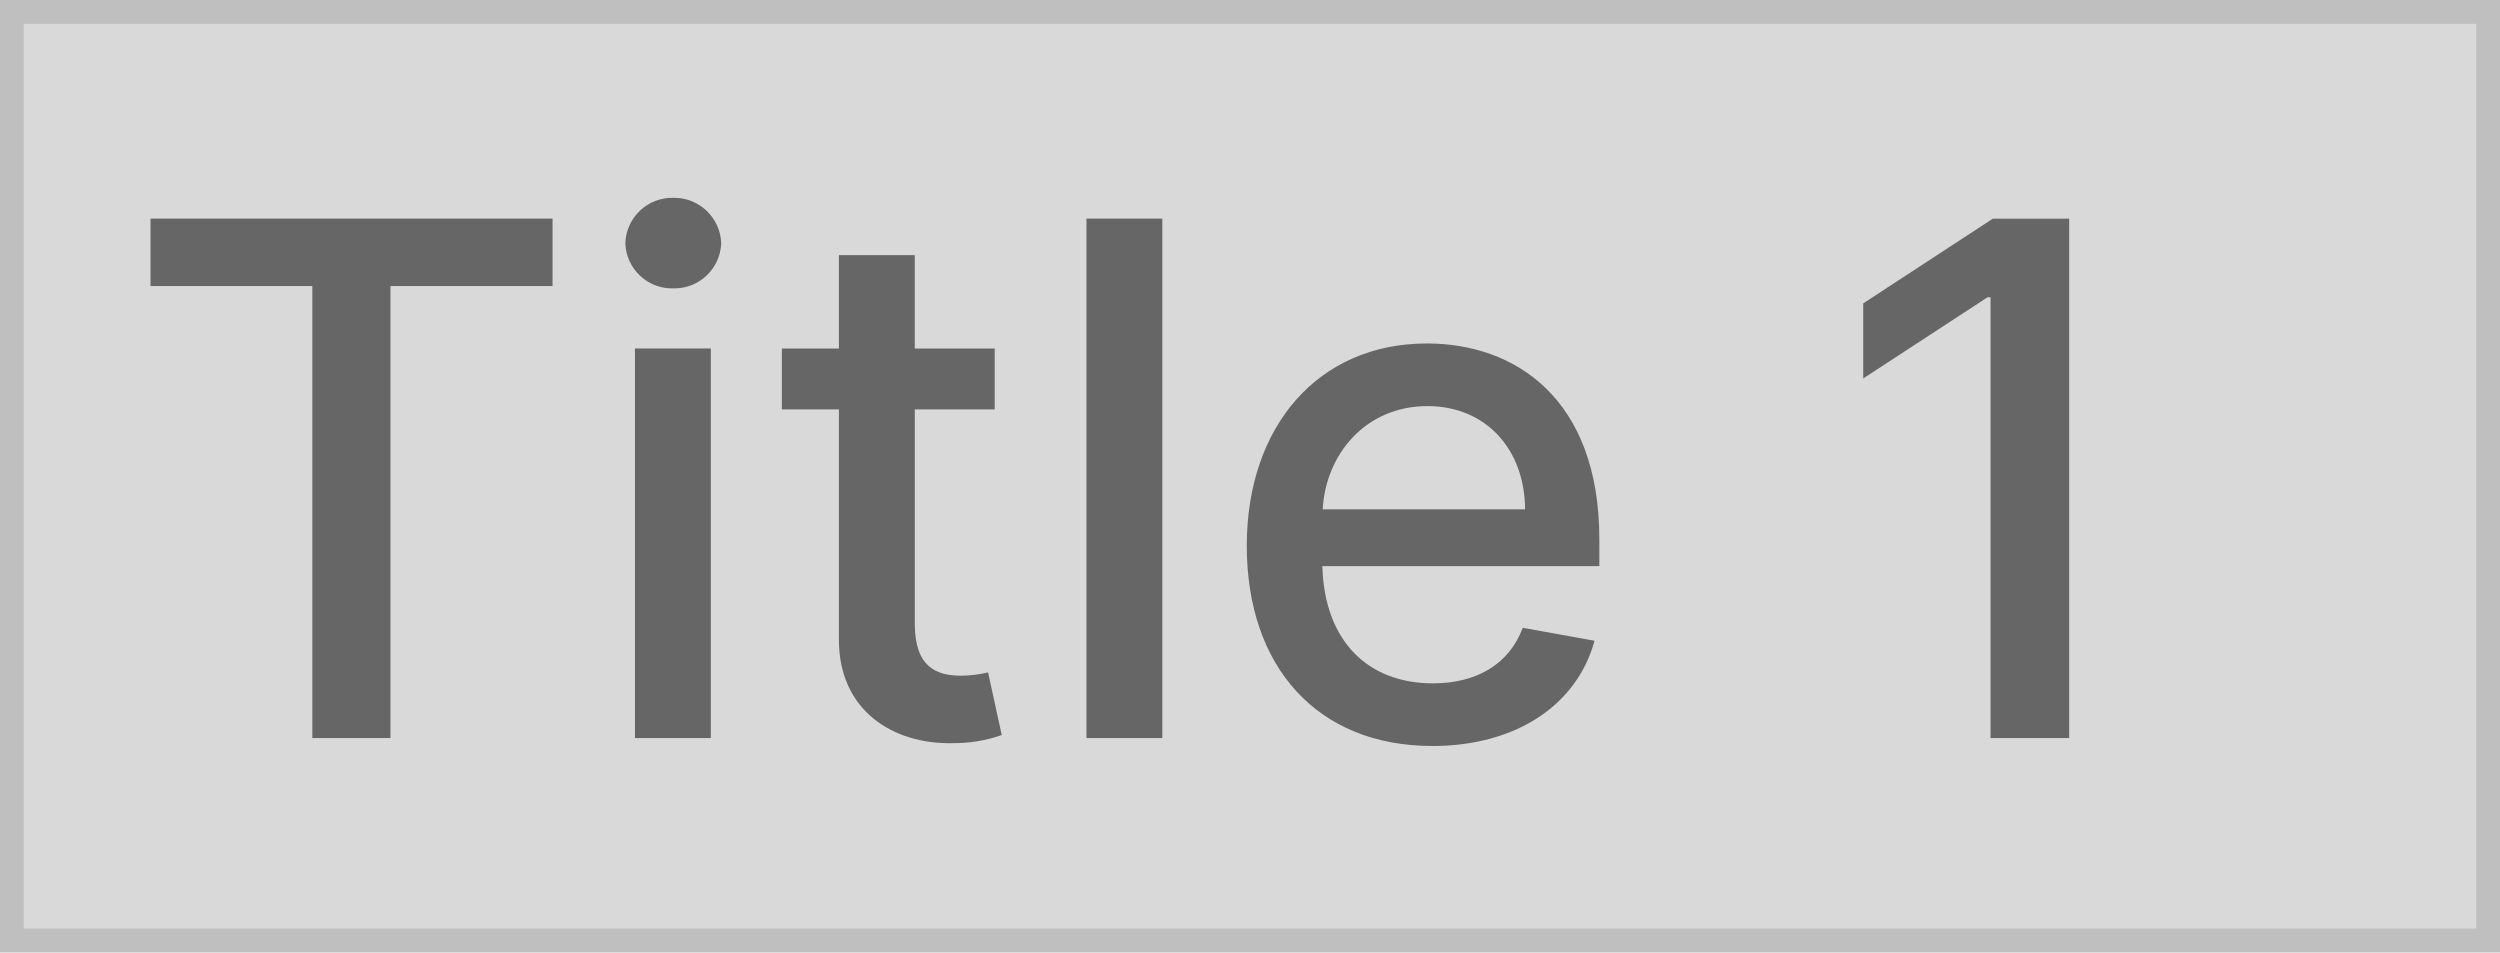
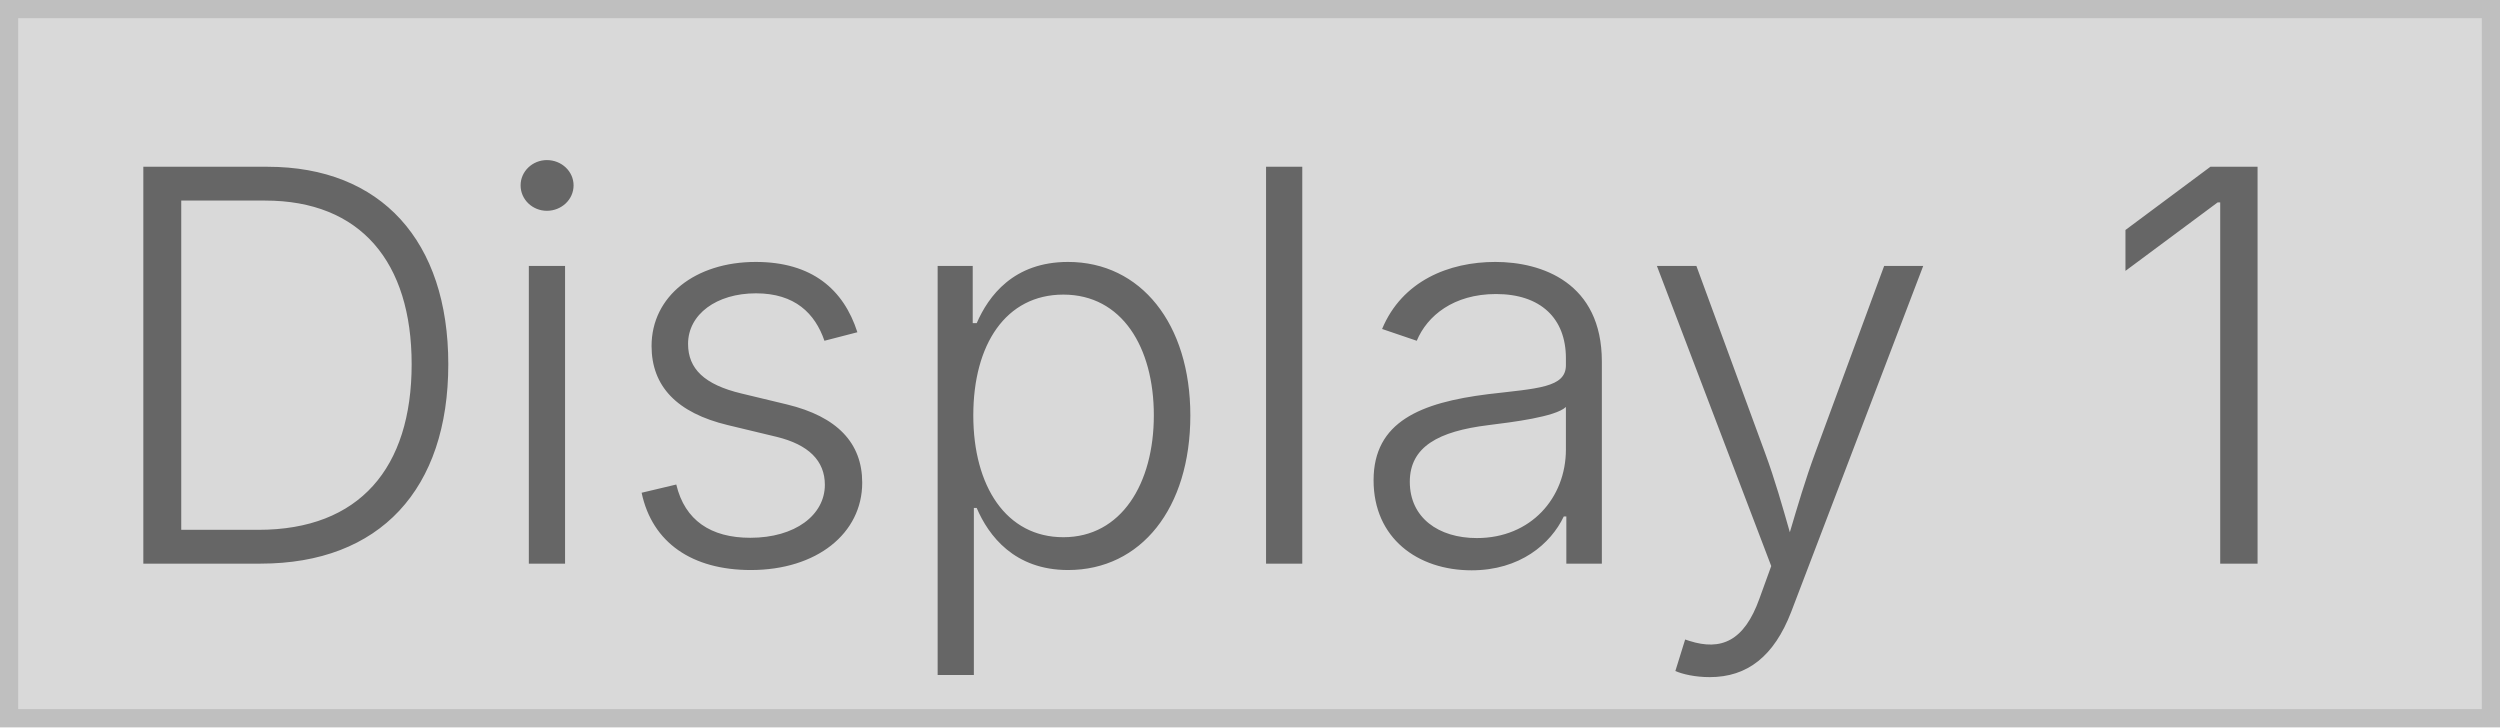
- <svg xmlns="http://www.w3.org/2000/svg" width="210" height="80" viewBox="0 0 210 80">
+ <svg xmlns="http://www.w3.org/2000/svg" width="275" height="80" viewBox="0 0 275 80">
  <g transform="translate(42 13)">
    <g transform="translate(-42 -13)" fill="#d9d9d9" stroke="#bfbfbf" stroke-width="2">
-       <rect width="210" height="80" stroke="none" />
-       <rect x="1" y="1" width="208" height="78" fill="none" />
+       <rect width="275" height="80" stroke="none" />
+       <rect x="1" y="1" width="273" height="78" fill="none" />
    </g>
-     <path d="M2.642-37.968H16.236V0H22.8V-37.968H36.413v-5.668H2.642ZM43.338,0h6.371V-32.727H43.338Zm3.217-37.776a3.938,3.938,0,0,0,4.027-3.793,3.956,3.956,0,0,0-4.027-3.814,3.942,3.942,0,0,0-4.027,3.814A3.924,3.924,0,0,0,46.555-37.776Zm27,5.05H66.839v-7.841H60.469v7.841H55.675v5.114h4.794V-8.288C60.447-2.344,64.986.533,70.014.426a12.2,12.2,0,0,0,4.133-.682L73-5.518a10.359,10.359,0,0,1-2.237.277c-2.067,0-3.92-.682-3.92-4.368v-18h6.712ZM87.635-43.636H81.264V0h6.371Zm22.67,44.3c7.138,0,12.187-3.516,13.636-8.842l-6.03-1.087c-1.151,3.089-3.92,4.666-7.543,4.666-5.454,0-9.119-3.537-9.29-9.844h23.267V-16.7c0-11.825-7.074-16.449-14.488-16.449-9.119,0-15.128,6.946-15.128,17C94.73-5.987,100.653.661,110.305.661Zm-9.2-19.879c.256-4.645,3.622-8.672,8.8-8.672,4.943,0,8.182,3.665,8.2,8.672Zm62.706-24.417h-6.413l-10.888,7.116v6.307l10.44-6.818h.256V0h6.605Z" transform="translate(-32 49)" fill="#666" />
+     <text transform="translate(-32 49)" fill="#666" font-size="60" font-family="Inter-Light, Inter" font-weight="300">
+       <tspan x="0" y="0">Display 1</tspan>
+     </text>
  </g>
</svg>
